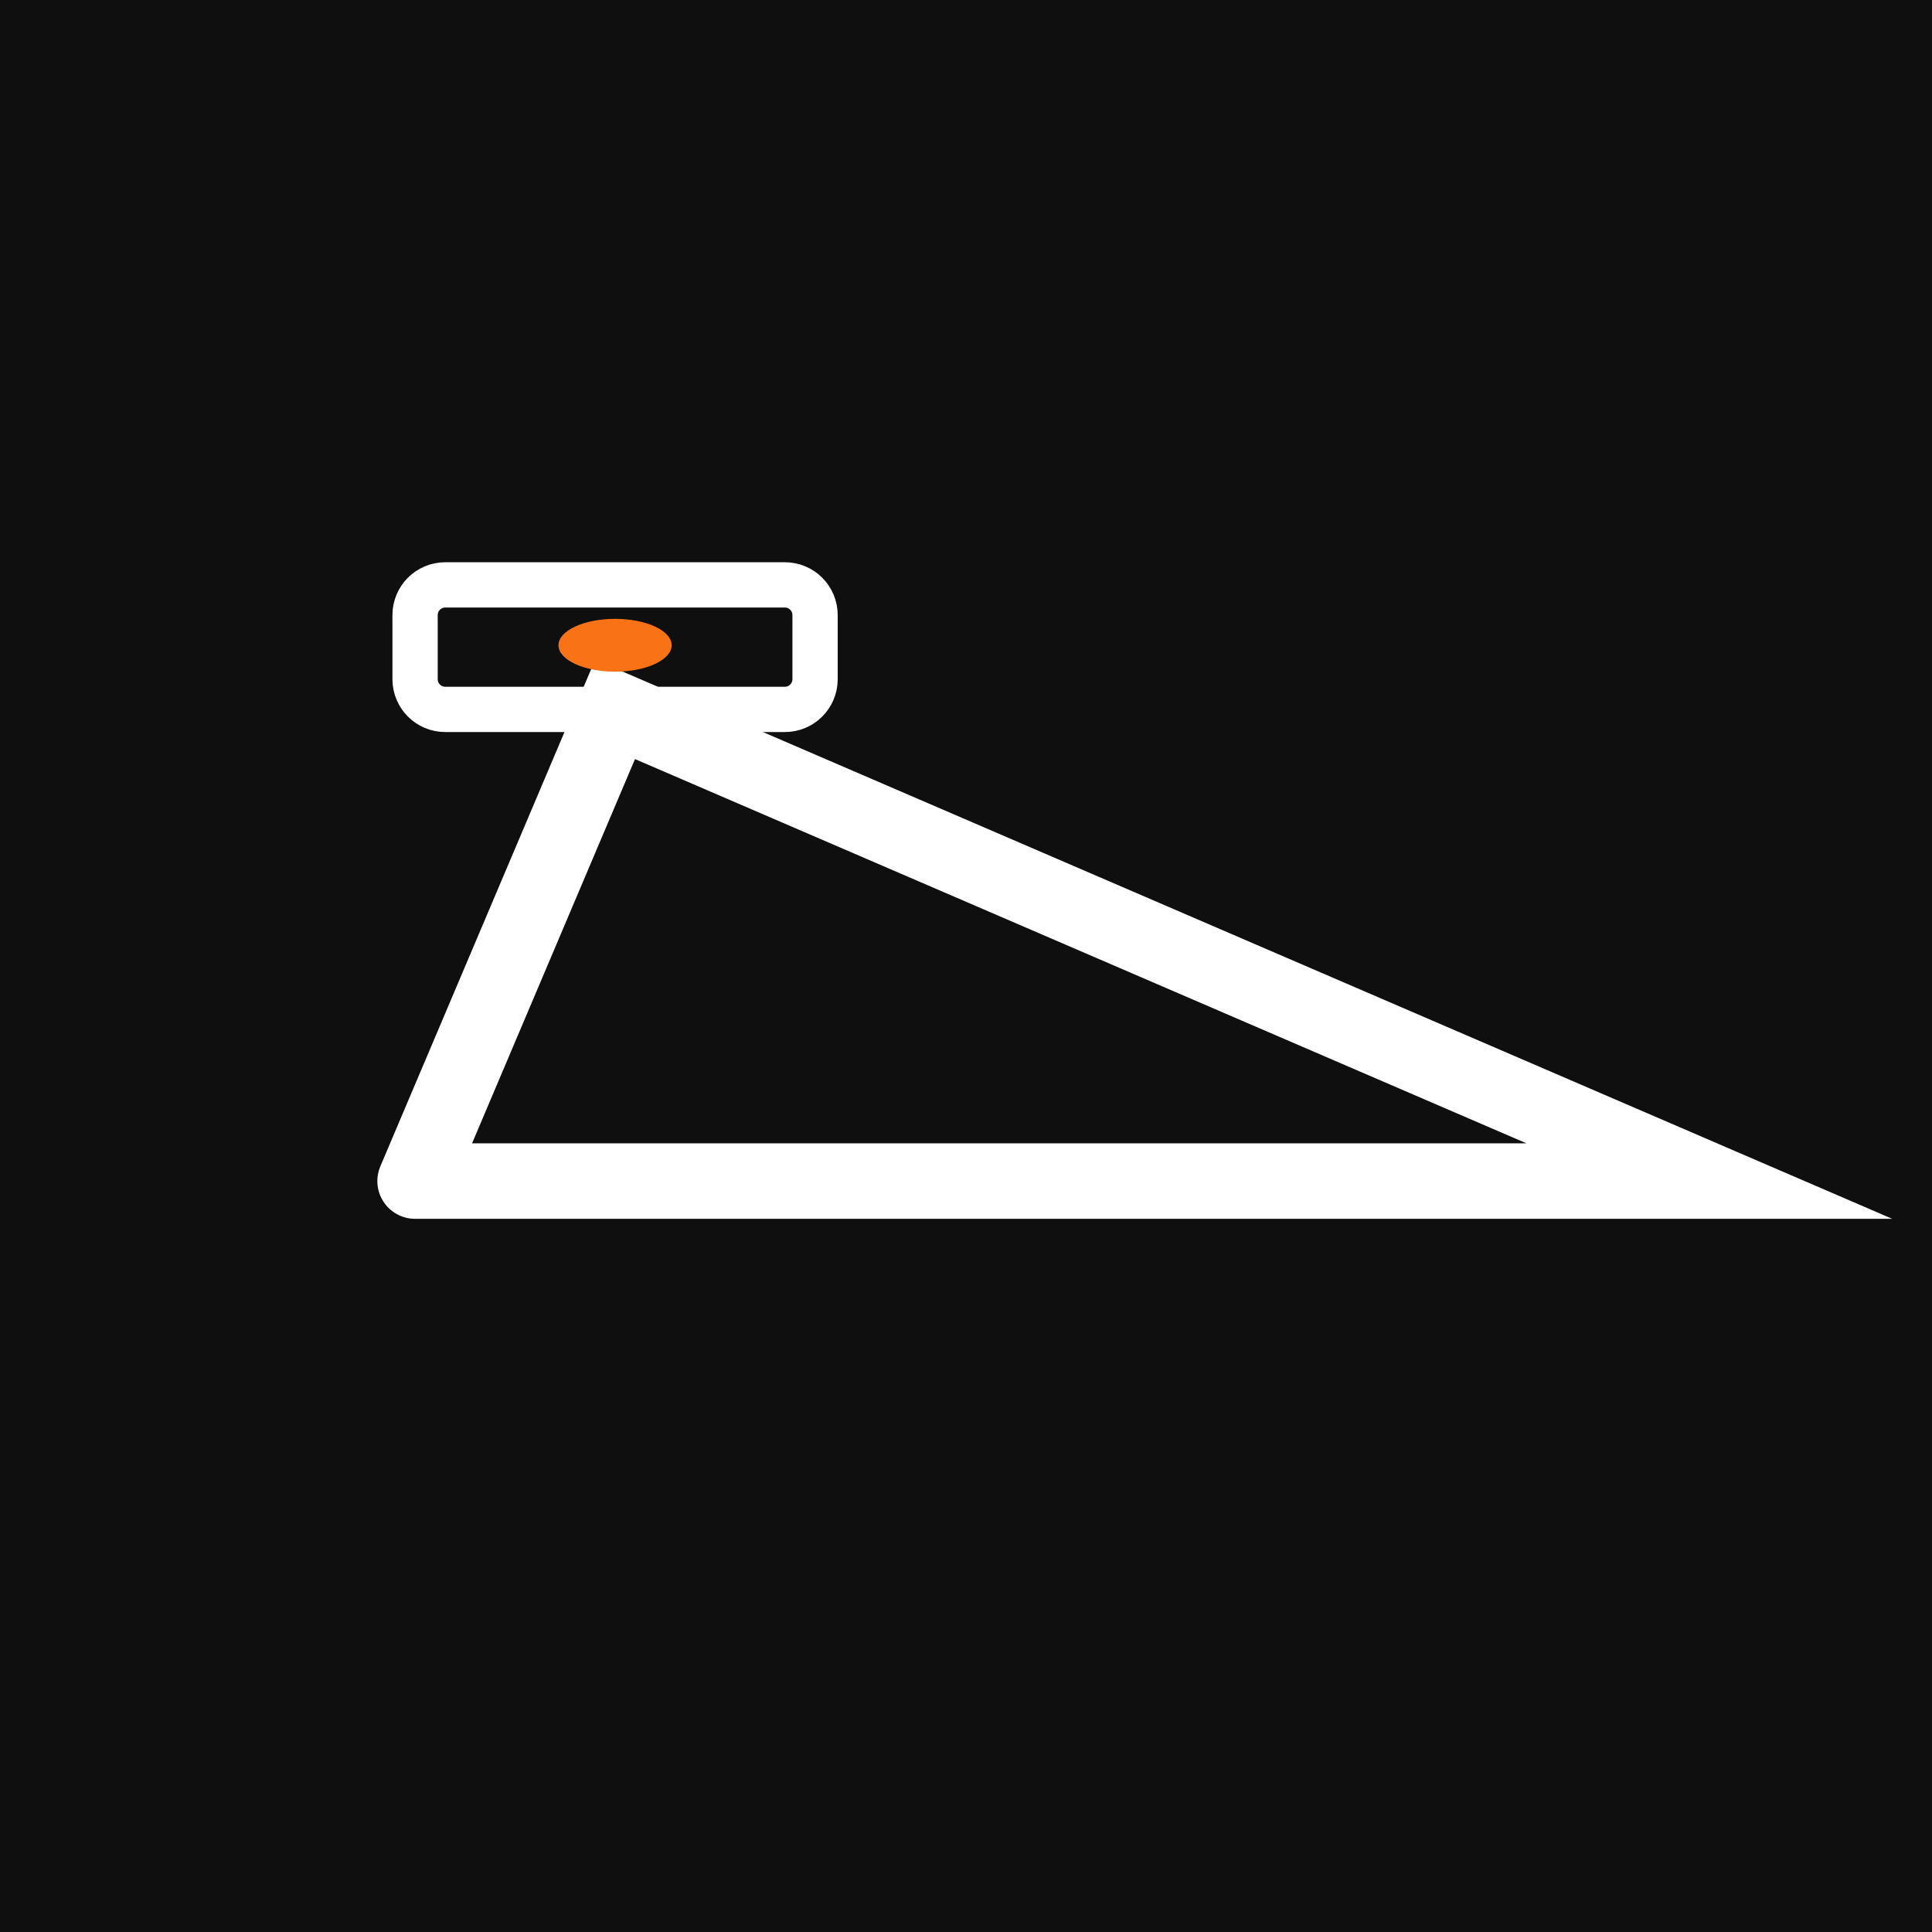
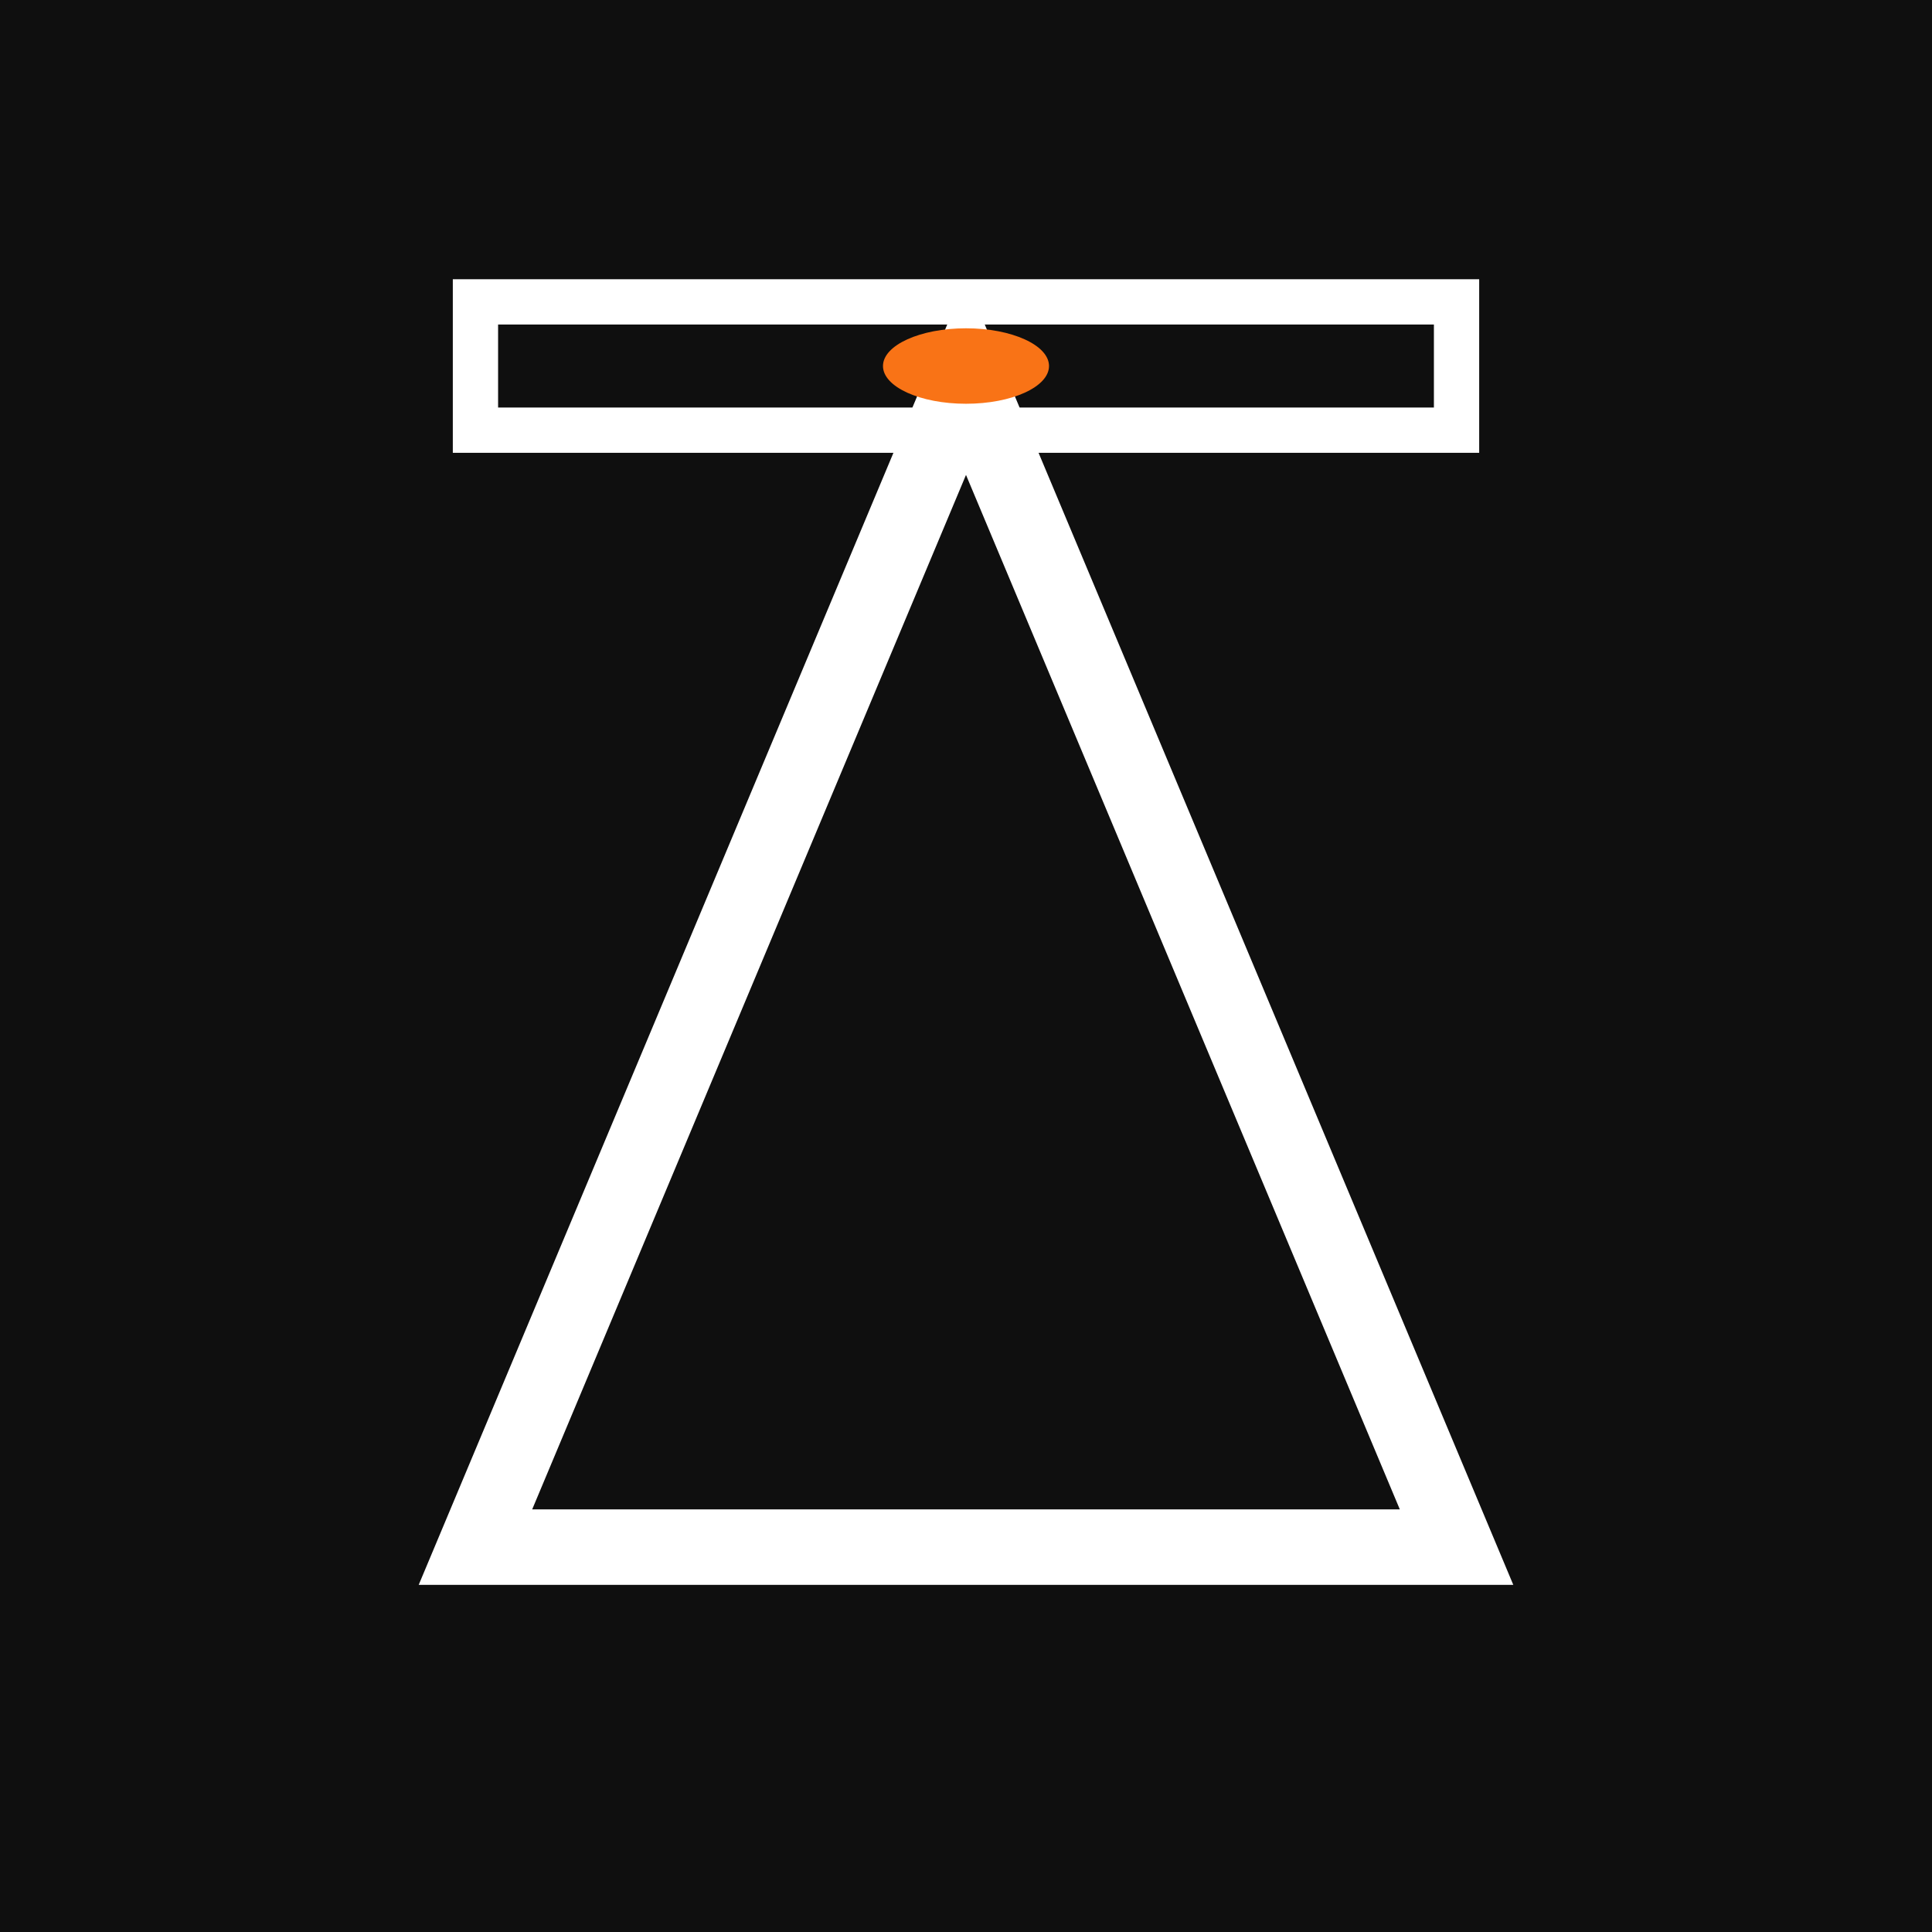
<svg xmlns="http://www.w3.org/2000/svg" viewBox="0 0 512 512" width="512" height="512">
  <rect width="512" height="512" fill="#0F0F0F" />
-   <polyline points="110,313 163,188 453,313 110,313" fill="none" stroke="white" stroke-width="20" stroke-linejoin="miter" stroke-miterlimit="10" stroke-linecap="round" />
-   <rect x="110" y="155" width="106" height="33" rx="8" fill="none" stroke="white" stroke-width="12" />
-   <ellipse cx="163" cy="171" rx="15" ry="7" fill="#F97316" />
+   <polygon points="126,410 386,410 256,100" fill="none" stroke="white" stroke-width="20" />
+   <rect x="126" y="80" width="260" height="34" fill="none" stroke="white" stroke-width="12" />
+   <ellipse cx="256" cy="97" rx="22" ry="10" fill="#F97316" />
</svg>
